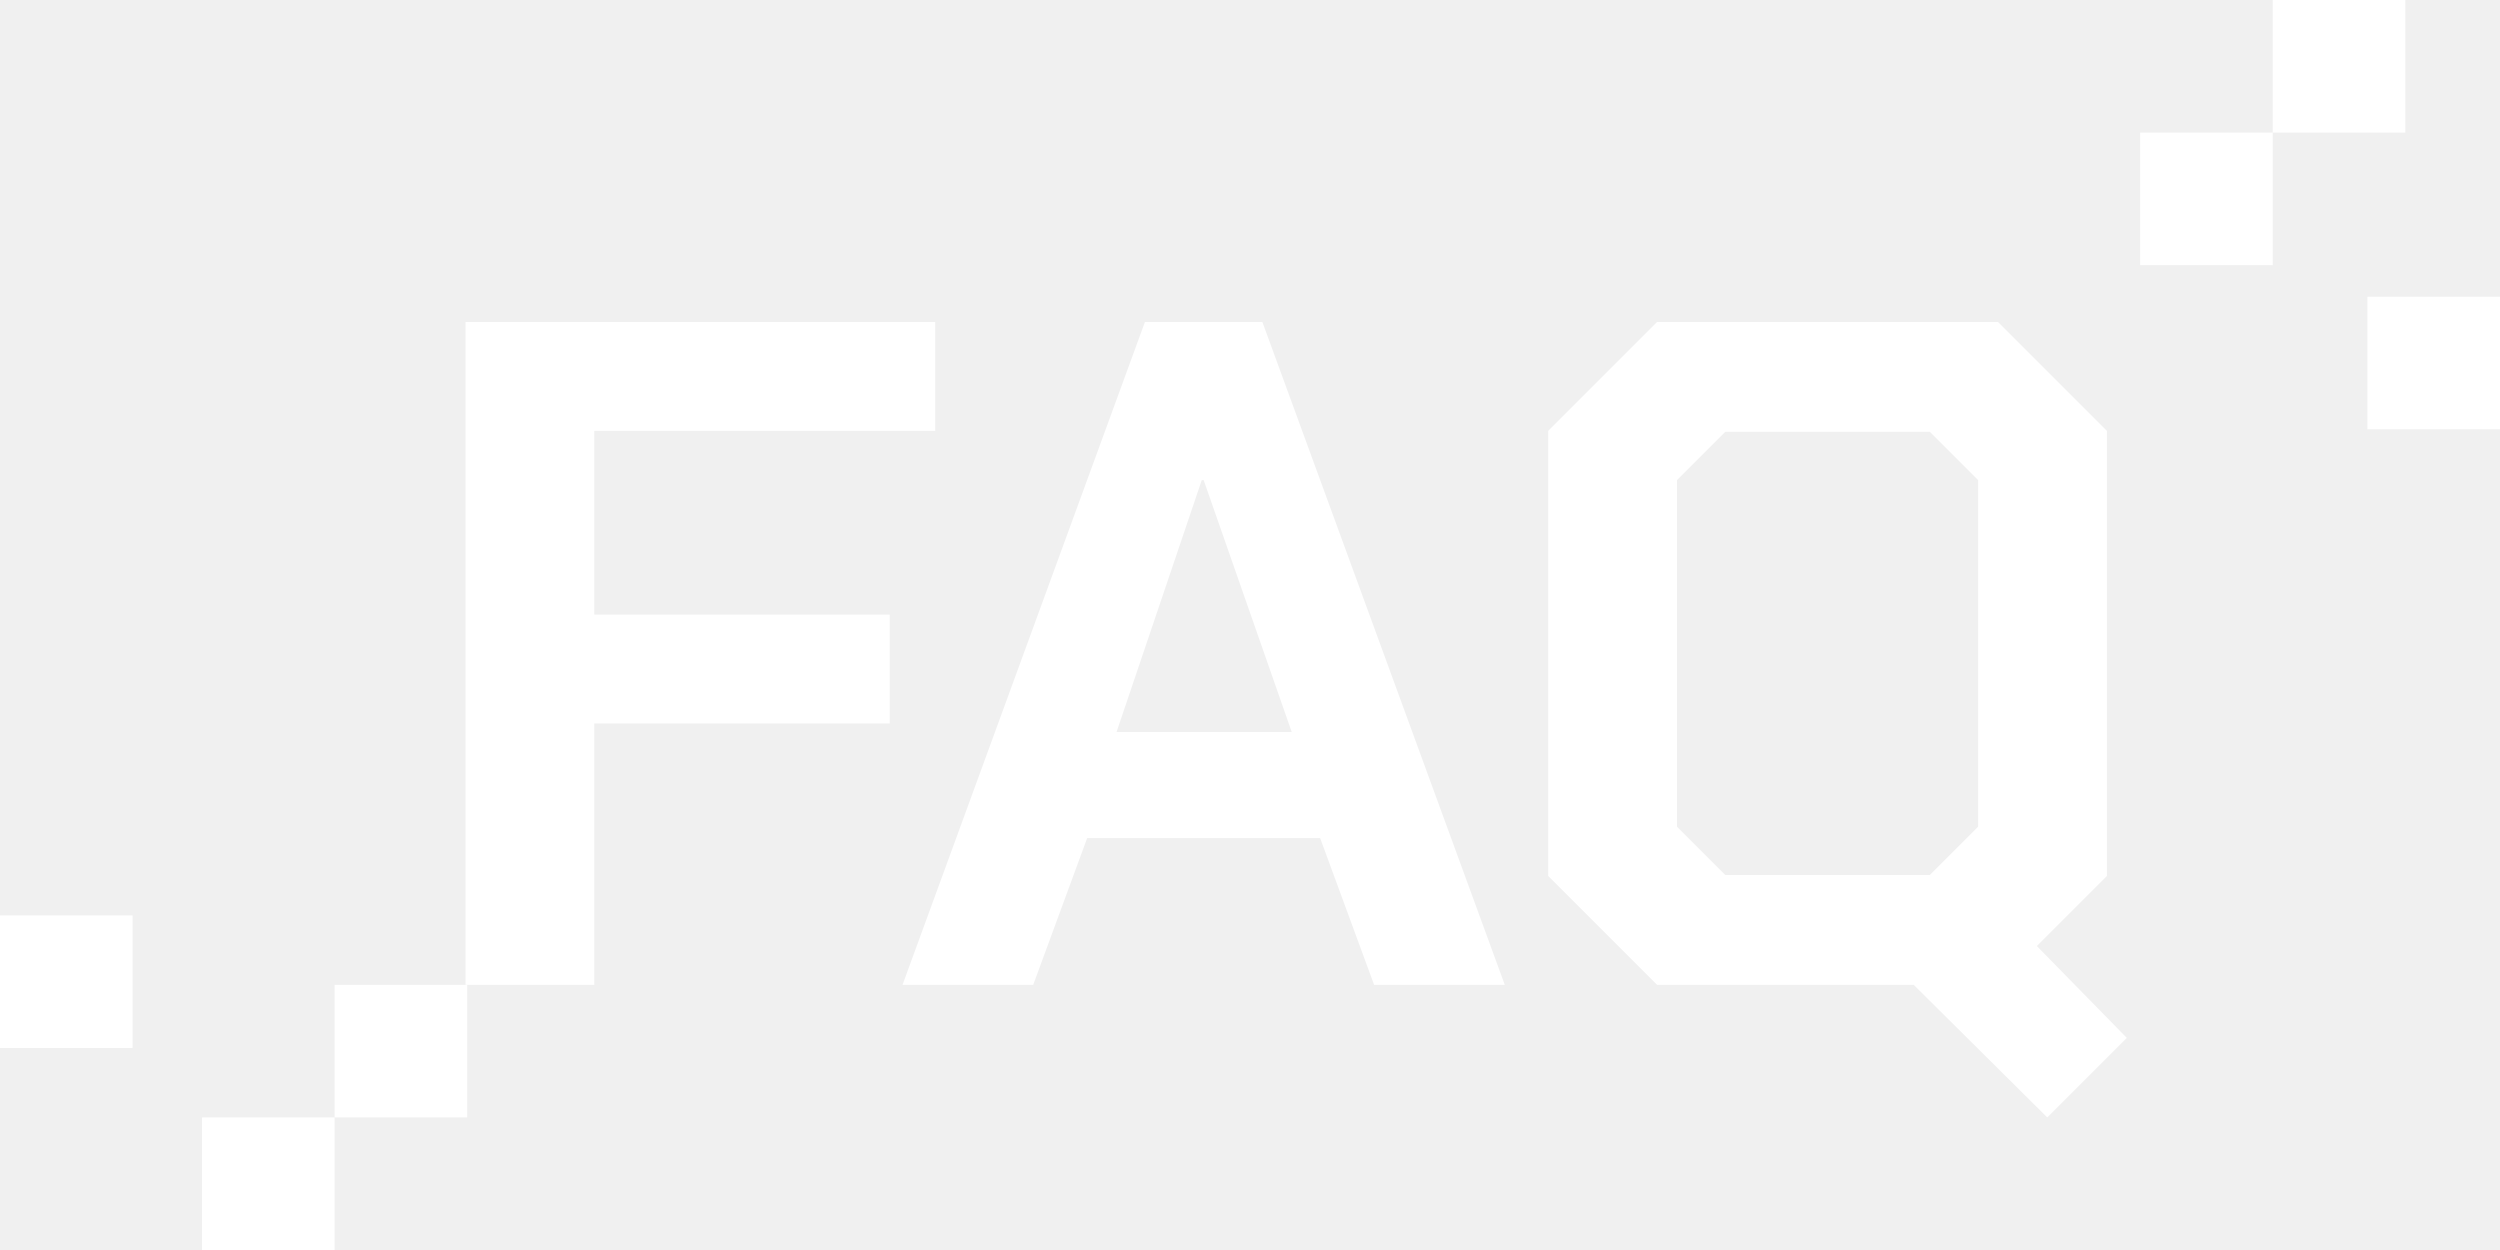
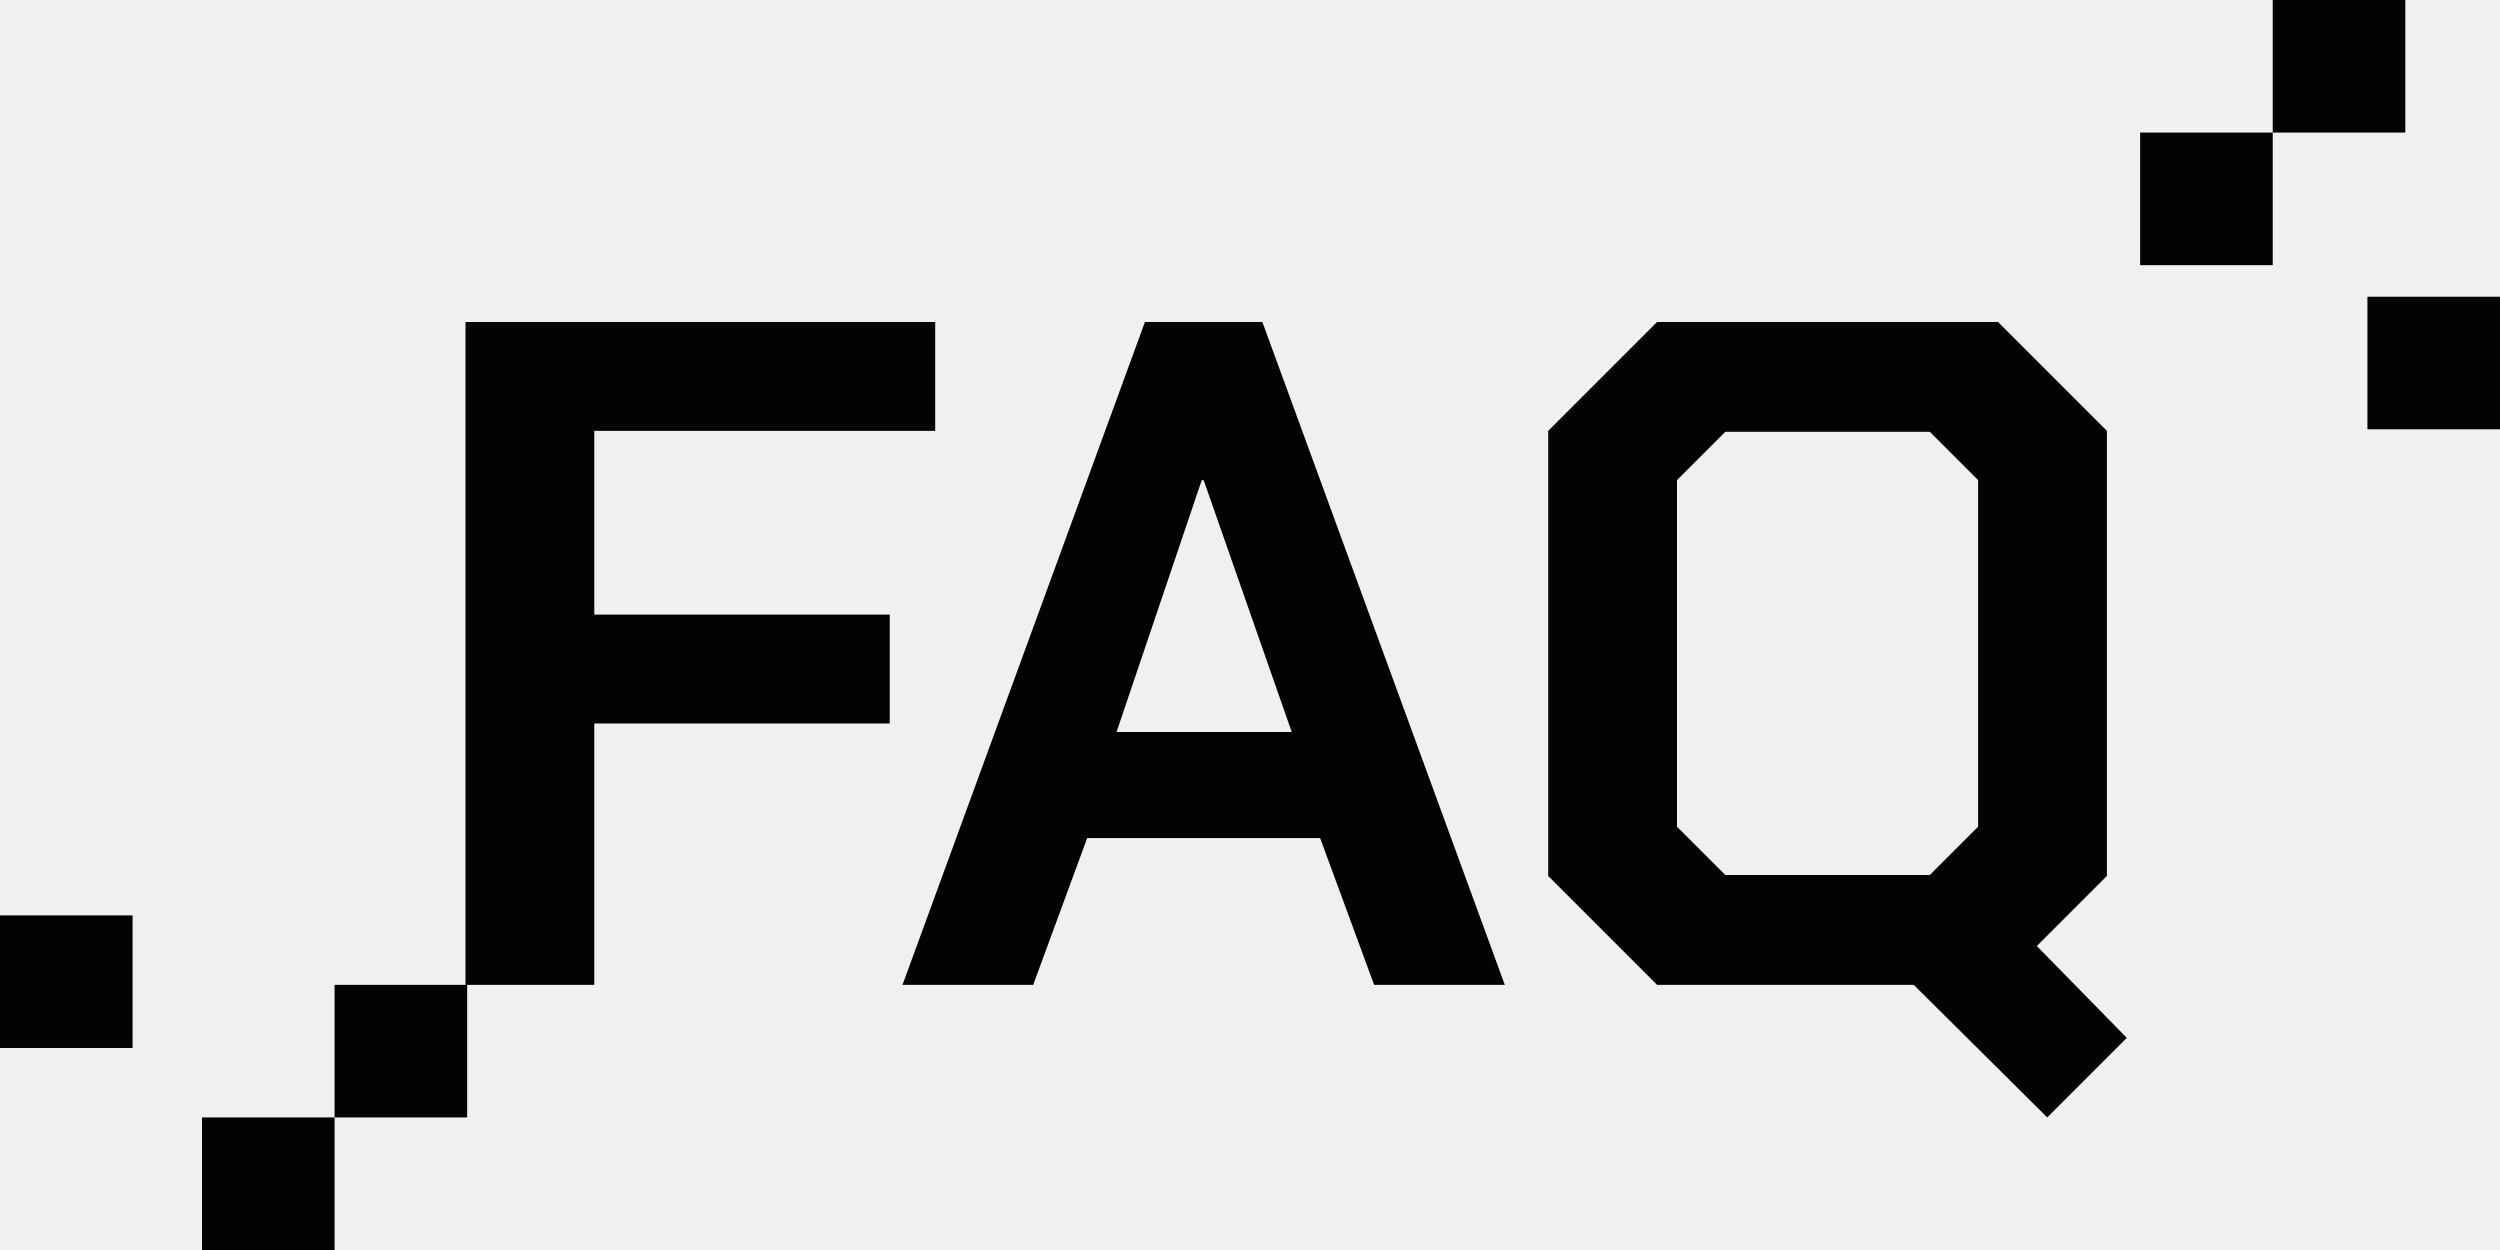
<svg xmlns="http://www.w3.org/2000/svg" width="396" height="198" viewBox="0 0 396 198" fill="none">
-   <path d="M73.736 51H148.136V68.25H94.136V97.35H140.936V114.6H94.136V156H73.736V51ZM181.359 51H199.959L238.359 156H217.659L209.109 132.75H172.209L163.659 156H142.959L181.359 51ZM204.609 115.95L190.659 76.05H190.359L176.859 115.95H204.609ZM336.884 164.4L324.284 177L303.134 156H262.484L245.234 138.75V68.25L262.484 51H316.484L333.734 68.25V138.75L322.634 149.85L336.884 164.4ZM305.684 138.6L313.334 130.95V76.05L305.684 68.4H273.284L265.634 76.05V130.95L273.284 138.6H305.684Z" fill="white" />
-   <rect x="53" y="156" width="21" height="21" fill="white" />
-   <rect x="339" y="21" width="21" height="21" fill="white" />
-   <rect x="32" y="177" width="21" height="21" fill="white" />
-   <rect y="145" width="21" height="21" fill="white" />
-   <rect x="360" width="21" height="21" fill="white" />
-   <rect x="375" y="47" width="21" height="21" fill="white" />
+   <path d="M73.736 51H148.136V68.25H94.136V97.35H140.936V114.6H94.136V156H73.736V51ZM181.359 51H199.959L238.359 156H217.659L209.109 132.75H172.209L163.659 156H142.959L181.359 51ZM204.609 115.95L190.659 76.05H190.359L176.859 115.95H204.609ZM336.884 164.4L324.284 177L303.134 156H262.484L245.234 138.75V68.25L262.484 51H316.484L333.734 68.25V138.75L322.634 149.85L336.884 164.4ZM305.684 138.6L313.334 130.95V76.05L305.684 68.4H273.284L265.634 76.05V130.95L273.284 138.6H305.684Z" fill="#030303" />
+   <rect x="53" y="156" width="21" height="21" fill="#030303" />
+   <rect x="339" y="21" width="21" height="21" fill="#030303" />
+   <rect x="32" y="177" width="21" height="21" fill="#030303" />
+   <rect y="145" width="21" height="21" fill="#030303" />
+   <rect x="360" width="21" height="21" fill="#030303" />
+   <rect x="375" y="47" width="21" height="21" fill="#030303" />
</svg>
